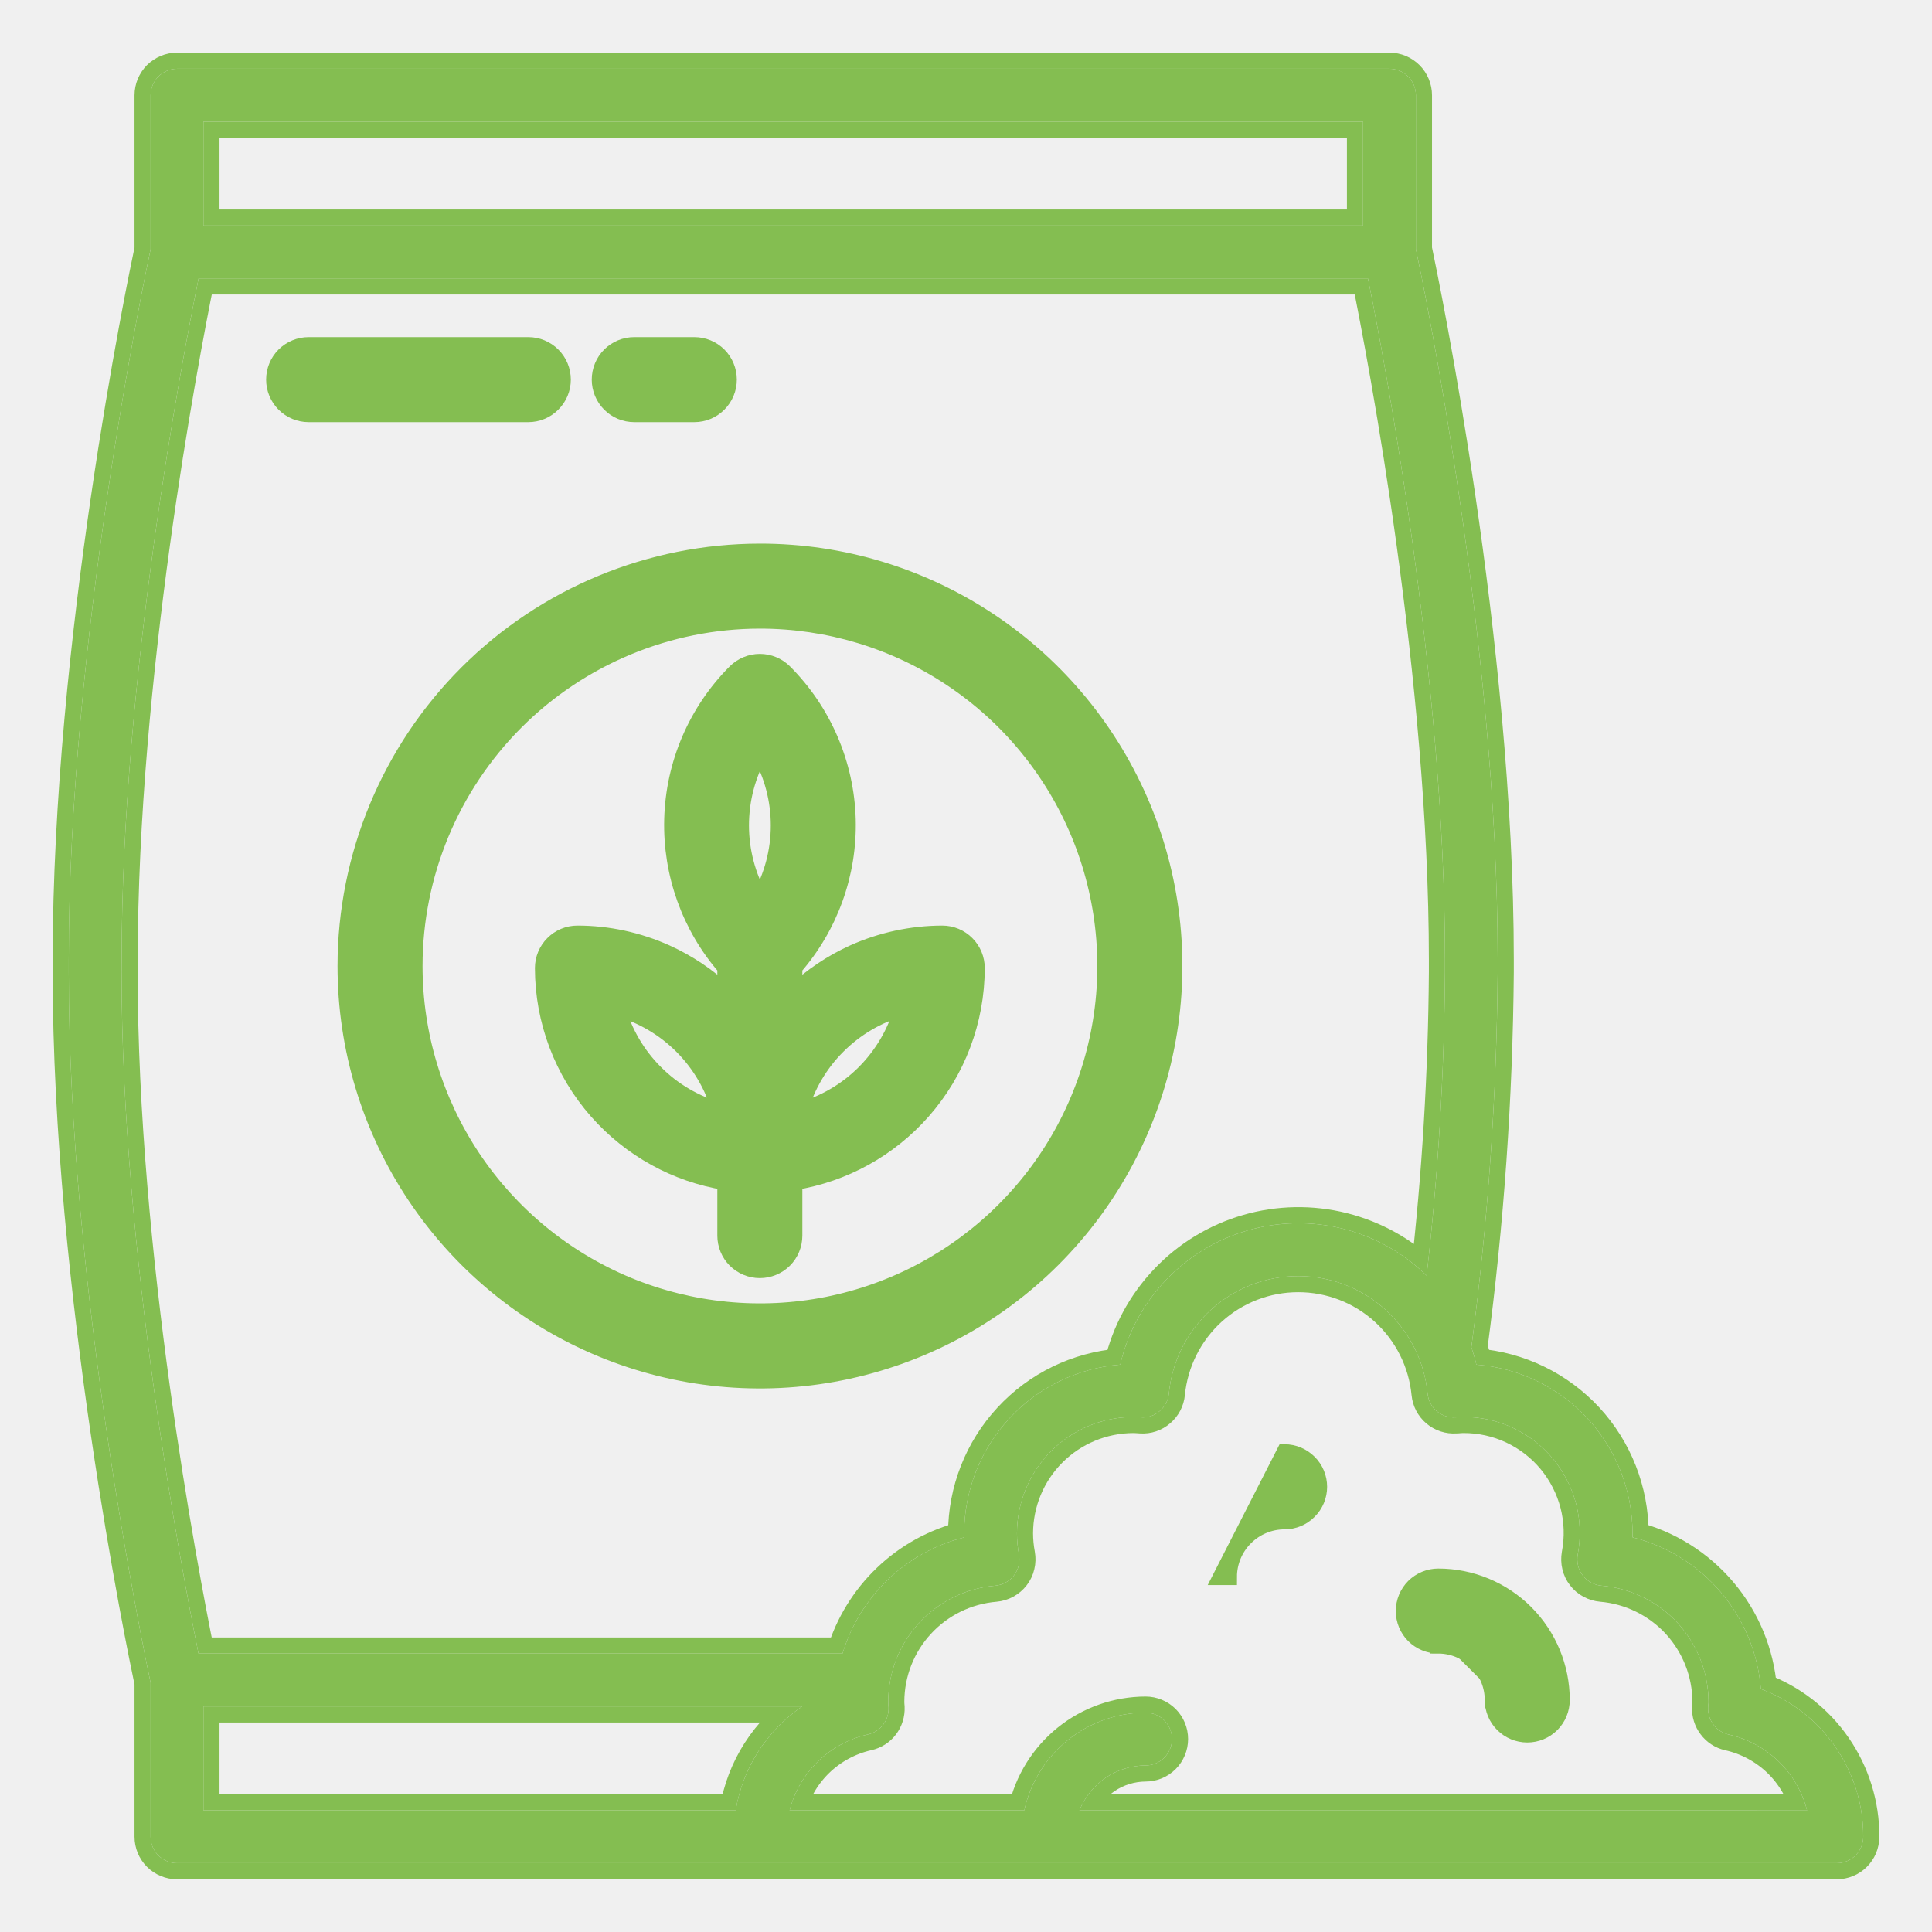
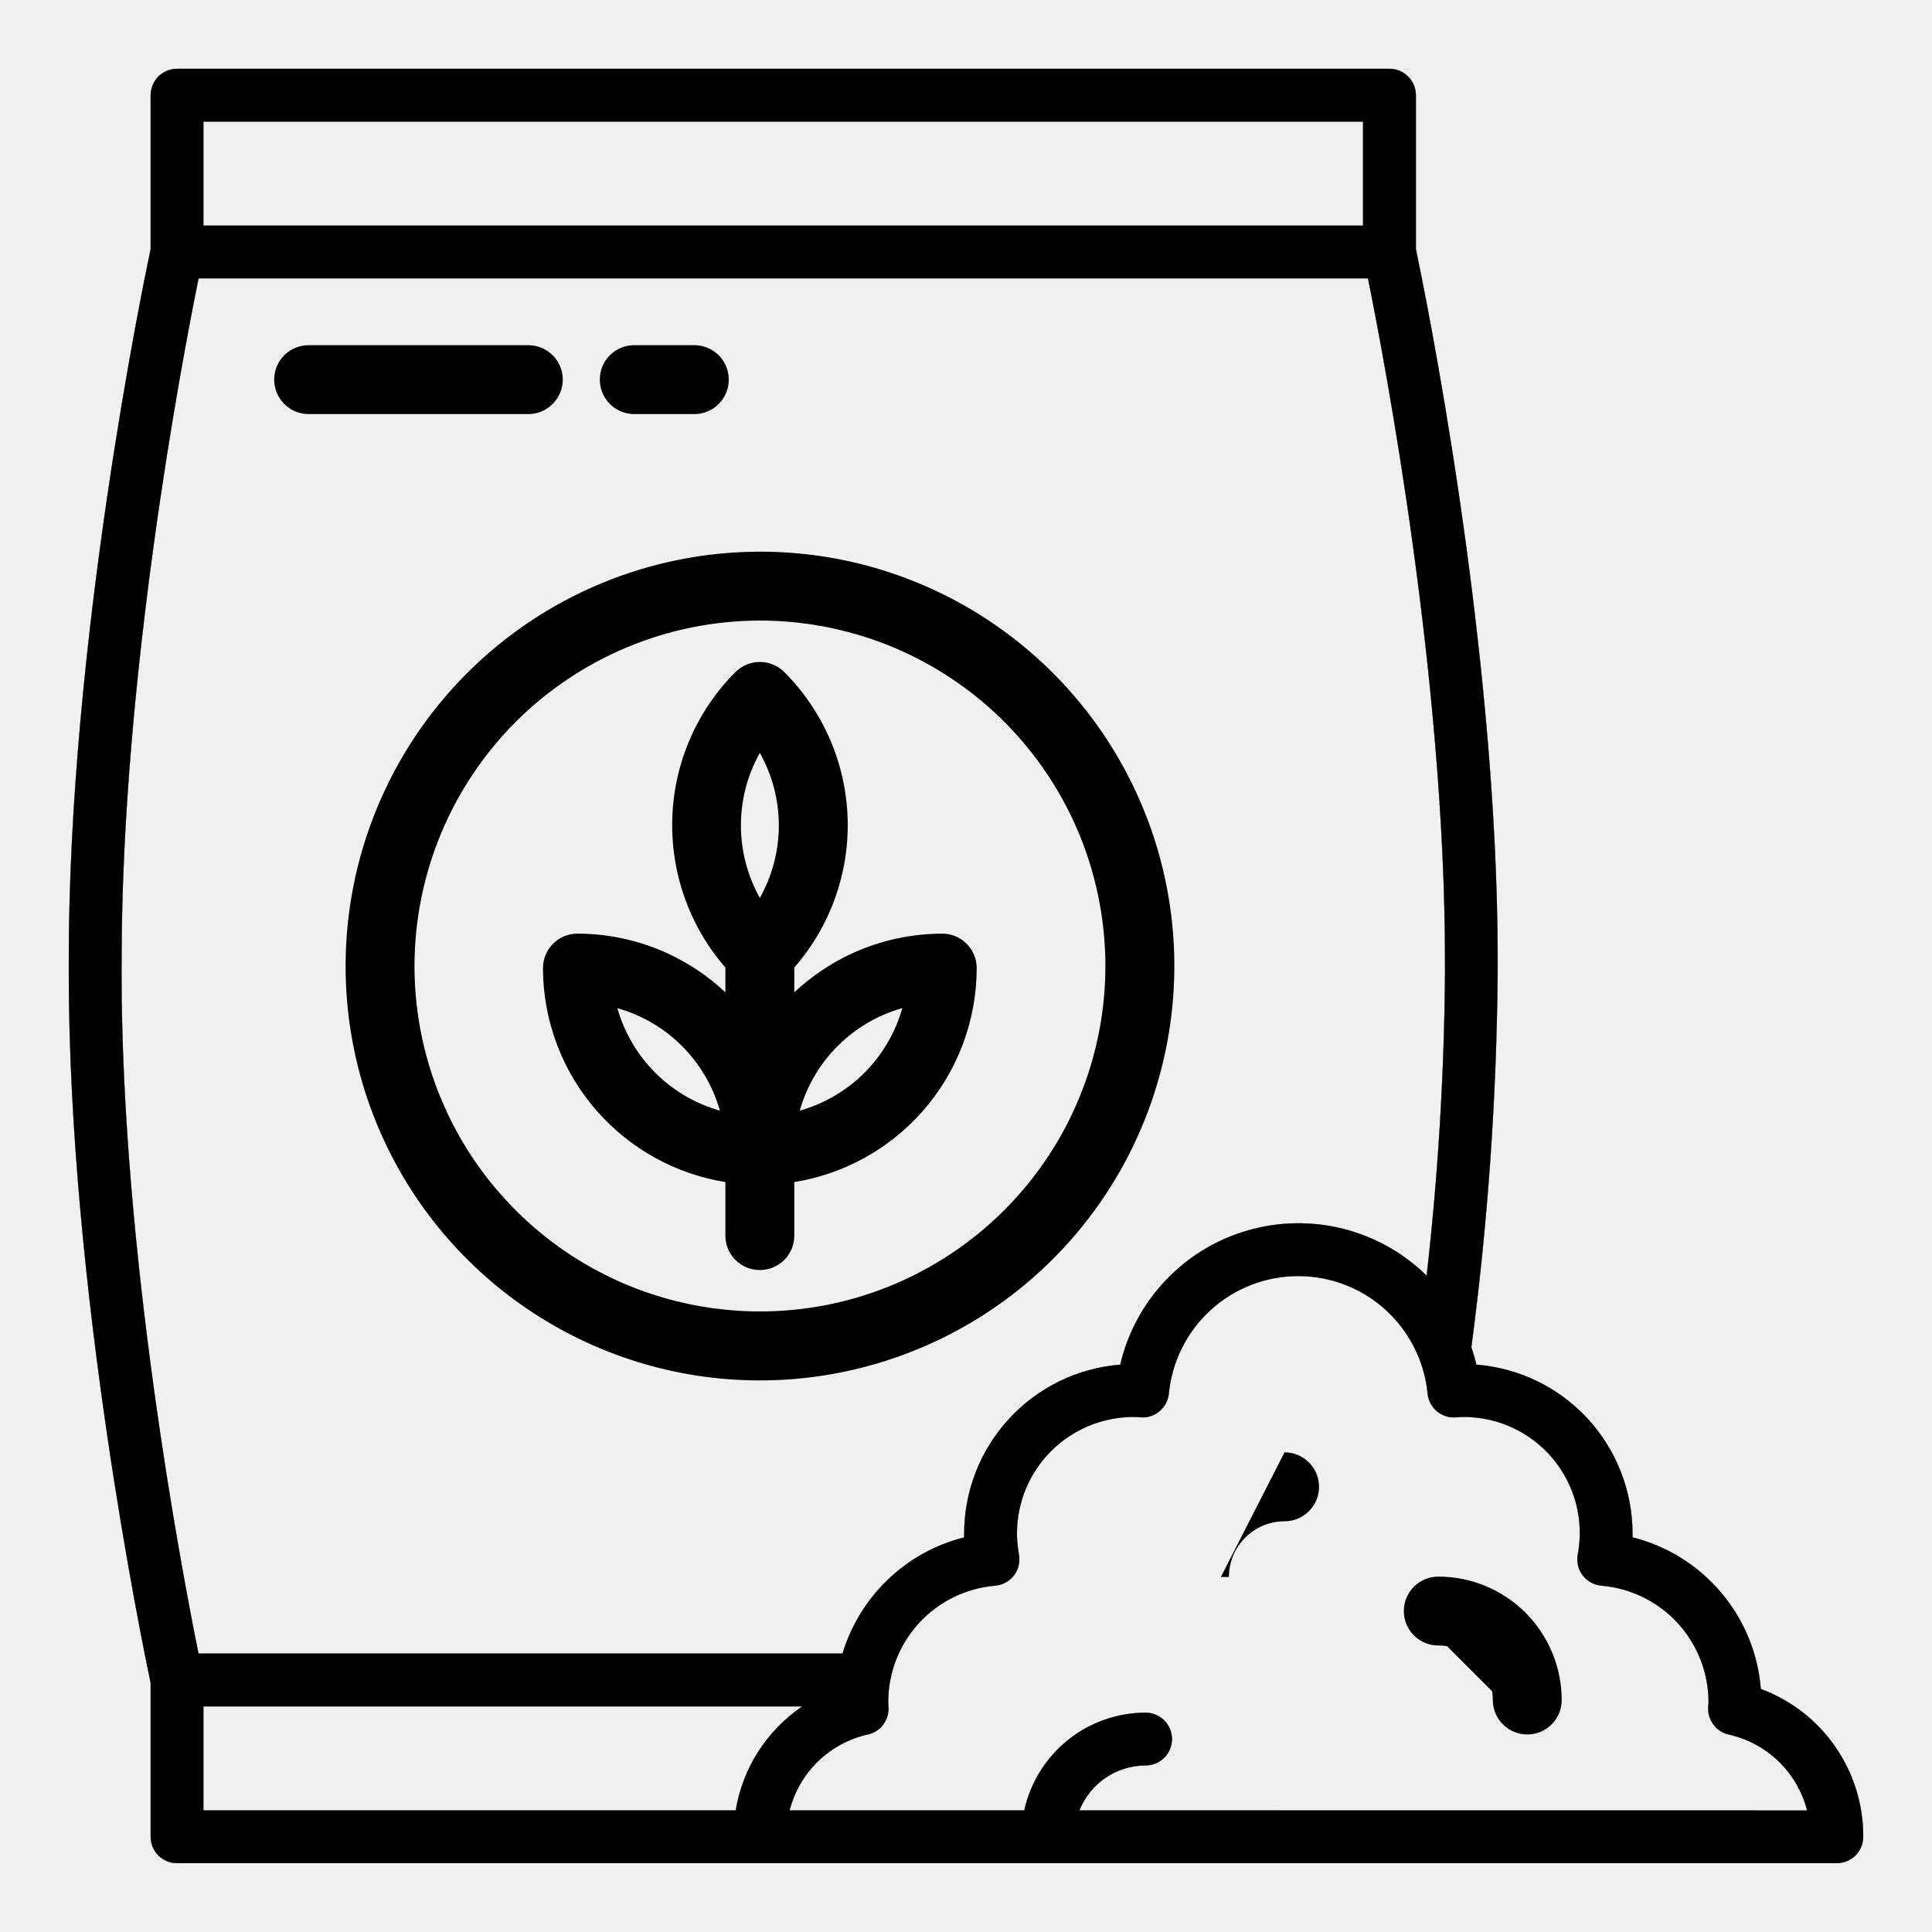
- <svg xmlns="http://www.w3.org/2000/svg" width="24" height="24" viewBox="0 0 24 24" fill="none">
+ <svg xmlns="http://www.w3.org/2000/svg" width="24" height="24" viewBox="0 0 24 24">
  <g clip-path="url(#clip0_91_3298)">
-     <path d="M18.644 21.118H18.544C18.544 21.232 18.589 21.341 18.67 21.421C18.75 21.501 18.859 21.546 18.972 21.546C19.086 21.546 19.195 21.501 19.275 21.421C19.355 21.341 19.4 21.232 19.4 21.118L19.4 21.118C19.4 20.712 19.238 20.322 18.951 20.034C18.663 19.747 18.274 19.585 17.867 19.585H17.867C17.754 19.585 17.645 19.63 17.564 19.71C17.484 19.791 17.439 19.899 17.439 20.013C17.439 20.127 17.484 20.235 17.564 20.316C17.645 20.396 17.754 20.441 17.867 20.441V20.341M18.644 21.118L18.544 21.118C18.544 20.939 18.473 20.767 18.346 20.64C18.219 20.513 18.047 20.441 17.867 20.441L17.867 20.341M18.644 21.118C18.644 20.912 18.562 20.715 18.416 20.569C18.271 20.423 18.073 20.341 17.867 20.341M18.644 21.118C18.644 21.205 18.679 21.289 18.74 21.35C18.802 21.412 18.885 21.446 18.972 21.446C19.059 21.446 19.143 21.412 19.204 21.35C19.266 21.289 19.3 21.205 19.3 21.118C19.3 20.738 19.149 20.374 18.88 20.105C18.611 19.837 18.247 19.685 17.867 19.685C17.78 19.685 17.697 19.719 17.635 19.781C17.574 19.843 17.539 19.926 17.539 20.013C17.539 20.1 17.574 20.183 17.635 20.245C17.697 20.307 17.78 20.341 17.867 20.341" fill="#84BE51" stroke="#84BE51" stroke-width="0.2" />
-     <path d="M15.958 18.798V18.898C16.071 18.898 16.18 18.853 16.26 18.772C16.341 18.692 16.386 18.583 16.386 18.47C16.386 18.356 16.341 18.247 16.26 18.167C16.18 18.087 16.071 18.041 15.958 18.041L15.957 18.041L15.166 19.59L15.266 19.59C15.266 19.59 15.266 19.59 15.266 19.59C15.266 19.406 15.339 19.23 15.469 19.101C15.598 18.971 15.774 18.898 15.958 18.898L15.958 18.798ZM15.958 18.798C16.045 18.798 16.128 18.763 16.19 18.702C16.251 18.64 16.286 18.557 16.286 18.47C16.286 18.383 16.251 18.299 16.19 18.238C16.128 18.176 16.045 18.142 15.958 18.142V18.798Z" fill="#84BE51" stroke="#84BE51" stroke-width="0.2" />
-     <path d="M12.133 12.027V12.026C12.133 11.913 12.088 11.804 12.008 11.724C11.928 11.643 11.819 11.598 11.705 11.598L11.705 11.598C11.324 11.599 10.948 11.68 10.601 11.836C10.33 11.959 10.083 12.125 9.867 12.327V12.019C10.311 11.511 10.548 10.854 10.53 10.178C10.511 9.49 10.229 8.835 9.742 8.348C9.661 8.268 9.553 8.223 9.439 8.223C9.326 8.223 9.217 8.268 9.136 8.348L9.136 8.348C8.65 8.835 8.369 9.49 8.351 10.178C8.333 10.853 8.568 11.51 9.011 12.019V12.327C8.795 12.124 8.548 11.959 8.277 11.836C7.93 11.68 7.554 11.598 7.173 11.598H7.173C7.059 11.598 6.95 11.643 6.87 11.724C6.79 11.804 6.745 11.913 6.745 12.026L6.745 12.027C6.746 12.681 6.985 13.314 7.418 13.805C7.832 14.274 8.395 14.585 9.011 14.684V15.349C9.011 15.463 9.056 15.572 9.136 15.652C9.217 15.732 9.325 15.777 9.439 15.777C9.553 15.777 9.661 15.732 9.742 15.652C9.822 15.572 9.867 15.463 9.867 15.349V14.684C10.483 14.585 11.046 14.274 11.46 13.805C11.893 13.314 12.132 12.682 12.133 12.027ZM9.207 8.419C8.739 8.888 8.469 9.518 8.451 10.181C8.433 10.843 8.669 11.487 9.111 11.981L9.207 8.419ZM9.204 10.254C9.204 9.937 9.285 9.627 9.439 9.353C9.593 9.627 9.675 9.937 9.675 10.254C9.675 10.57 9.593 10.88 9.439 11.155C9.286 10.88 9.204 10.57 9.204 10.254ZM10.406 12.994C10.63 12.77 10.906 12.608 11.209 12.523C11.124 12.825 10.962 13.102 10.739 13.326C10.515 13.55 10.238 13.711 9.935 13.797C10.021 13.494 10.182 13.217 10.406 12.994ZM8.472 12.994C8.696 13.218 8.857 13.494 8.943 13.797C8.64 13.711 8.363 13.55 8.14 13.326C7.916 13.103 7.755 12.826 7.669 12.524C7.972 12.609 8.249 12.771 8.472 12.994Z" fill="#84BE51" stroke="#84BE51" stroke-width="0.2" />
-     <path d="M4.293 12L4.293 12C4.293 13.018 4.594 14.013 5.16 14.86C5.726 15.707 6.53 16.366 7.47 16.756C8.411 17.146 9.446 17.248 10.444 17.049C11.443 16.85 12.36 16.36 13.08 15.64C13.8 14.92 14.29 14.003 14.489 13.004C14.688 12.006 14.586 10.971 14.196 10.03C13.806 9.09 13.147 8.286 12.3 7.72C11.454 7.154 10.458 6.852 9.44 6.853L9.44 6.853C8.075 6.854 6.767 7.397 5.802 8.362C4.837 9.327 4.294 10.635 4.293 12ZM9.44 7.709C10.289 7.709 11.118 7.96 11.824 8.432C12.53 8.903 13.08 9.574 13.405 10.358C13.729 11.142 13.815 12.005 13.649 12.837C13.483 13.67 13.075 14.434 12.474 15.034C11.874 15.634 11.11 16.043 10.277 16.209C9.445 16.374 8.582 16.289 7.798 15.965C7.014 15.64 6.344 15.09 5.872 14.384C5.401 13.678 5.149 12.849 5.149 12C5.15 10.862 5.603 9.772 6.407 8.967C7.212 8.163 8.302 7.71 9.44 7.709Z" fill="#84BE51" stroke="#84BE51" stroke-width="0.2" />
+     <path d="M18.644 21.118H18.544C18.544 21.232 18.589 21.341 18.67 21.421C18.75 21.501 18.859 21.546 18.972 21.546C19.086 21.546 19.195 21.501 19.275 21.421C19.355 21.341 19.4 21.232 19.4 21.118L19.4 21.118C19.4 20.712 19.238 20.322 18.951 20.034C18.663 19.747 18.274 19.585 17.867 19.585H17.867C17.754 19.585 17.645 19.63 17.564 19.71C17.484 19.791 17.439 19.899 17.439 20.013C17.439 20.127 17.484 20.235 17.564 20.316C17.645 20.396 17.754 20.441 17.867 20.441V20.341M18.644 21.118L18.544 21.118C18.544 20.939 18.473 20.767 18.346 20.64C18.219 20.513 18.047 20.441 17.867 20.441L17.867 20.341M18.644 21.118C18.644 20.912 18.562 20.715 18.416 20.569C18.271 20.423 18.073 20.341 17.867 20.341M18.644 21.118C18.644 21.205 18.679 21.289 18.74 21.35C18.802 21.412 18.885 21.446 18.972 21.446C19.059 21.446 19.143 21.412 19.204 21.35C19.266 21.289 19.3 21.205 19.3 21.118C19.3 20.738 19.149 20.374 18.88 20.105C18.611 19.837 18.247 19.685 17.867 19.685C17.78 19.685 17.697 19.719 17.635 19.781C17.574 19.843 17.539 19.926 17.539 20.013C17.539 20.1 17.574 20.183 17.635 20.245C17.697 20.307 17.78 20.341 17.867 20.341" stroke-width="0.2" />
+     <path d="M15.958 18.798V18.898C16.071 18.898 16.18 18.853 16.26 18.772C16.341 18.692 16.386 18.583 16.386 18.47C16.386 18.356 16.341 18.247 16.26 18.167C16.18 18.087 16.071 18.041 15.958 18.041L15.957 18.041L15.166 19.59L15.266 19.59C15.266 19.59 15.266 19.59 15.266 19.59C15.266 19.406 15.339 19.23 15.469 19.101C15.598 18.971 15.774 18.898 15.958 18.898L15.958 18.798ZM15.958 18.798C16.045 18.798 16.128 18.763 16.19 18.702C16.251 18.64 16.286 18.557 16.286 18.47C16.286 18.383 16.251 18.299 16.19 18.238C16.128 18.176 16.045 18.142 15.958 18.142V18.798Z" stroke-width="0.2" />
+     <path d="M12.133 12.027V12.026C12.133 11.913 12.088 11.804 12.008 11.724C11.928 11.643 11.819 11.598 11.705 11.598L11.705 11.598C11.324 11.599 10.948 11.68 10.601 11.836C10.33 11.959 10.083 12.125 9.867 12.327V12.019C10.311 11.511 10.548 10.854 10.53 10.178C10.511 9.49 10.229 8.835 9.742 8.348C9.661 8.268 9.553 8.223 9.439 8.223C9.326 8.223 9.217 8.268 9.136 8.348L9.136 8.348C8.65 8.835 8.369 9.49 8.351 10.178C8.333 10.853 8.568 11.51 9.011 12.019V12.327C8.795 12.124 8.548 11.959 8.277 11.836C7.93 11.68 7.554 11.598 7.173 11.598H7.173C7.059 11.598 6.95 11.643 6.87 11.724C6.79 11.804 6.745 11.913 6.745 12.026L6.745 12.027C6.746 12.681 6.985 13.314 7.418 13.805C7.832 14.274 8.395 14.585 9.011 14.684V15.349C9.011 15.463 9.056 15.572 9.136 15.652C9.217 15.732 9.325 15.777 9.439 15.777C9.553 15.777 9.661 15.732 9.742 15.652C9.822 15.572 9.867 15.463 9.867 15.349V14.684C10.483 14.585 11.046 14.274 11.46 13.805C11.893 13.314 12.132 12.682 12.133 12.027ZM9.207 8.419C8.739 8.888 8.469 9.518 8.451 10.181C8.433 10.843 8.669 11.487 9.111 11.981L9.207 8.419ZM9.204 10.254C9.204 9.937 9.285 9.627 9.439 9.353C9.593 9.627 9.675 9.937 9.675 10.254C9.675 10.57 9.593 10.88 9.439 11.155C9.286 10.88 9.204 10.57 9.204 10.254ZM10.406 12.994C10.63 12.77 10.906 12.608 11.209 12.523C11.124 12.825 10.962 13.102 10.739 13.326C10.515 13.55 10.238 13.711 9.935 13.797C10.021 13.494 10.182 13.217 10.406 12.994ZM8.472 12.994C8.696 13.218 8.857 13.494 8.943 13.797C8.64 13.711 8.363 13.55 8.14 13.326C7.916 13.103 7.755 12.826 7.669 12.524C7.972 12.609 8.249 12.771 8.472 12.994Z" stroke-width="0.2" />
+     <path d="M4.293 12L4.293 12C4.293 13.018 4.594 14.013 5.16 14.86C5.726 15.707 6.53 16.366 7.47 16.756C8.411 17.146 9.446 17.248 10.444 17.049C11.443 16.85 12.36 16.36 13.08 15.64C13.8 14.92 14.29 14.003 14.489 13.004C14.688 12.006 14.586 10.971 14.196 10.03C13.806 9.09 13.147 8.286 12.3 7.72C11.454 7.154 10.458 6.852 9.44 6.853L9.44 6.853C8.075 6.854 6.767 7.397 5.802 8.362C4.837 9.327 4.294 10.635 4.293 12ZM9.44 7.709C10.289 7.709 11.118 7.96 11.824 8.432C12.53 8.903 13.08 9.574 13.405 10.358C13.729 11.142 13.815 12.005 13.649 12.837C13.483 13.67 13.075 14.434 12.474 15.034C11.874 15.634 11.11 16.043 10.277 16.209C9.445 16.374 8.582 16.289 7.798 15.965C7.014 15.64 6.344 15.09 5.872 14.384C5.401 13.678 5.149 12.849 5.149 12C5.15 10.862 5.603 9.772 6.407 8.967C7.212 8.163 8.302 7.71 9.44 7.709Z" stroke-width="0.2" />
    <mask id="path-5-outside-1_91_3298" maskUnits="userSpaceOnUse" x="-0.146" y="-0.146" width="24" height="24" fill="black">
      <rect fill="white" x="-0.146" y="-0.146" width="24" height="24" />
      <path d="M21.874 20.981C21.839 20.54 21.666 20.121 21.38 19.783C21.094 19.445 20.71 19.205 20.28 19.097C20.28 19.08 20.28 19.064 20.28 19.048C20.279 18.518 20.079 18.009 19.72 17.62C19.36 17.232 18.867 16.993 18.34 16.952C18.323 16.878 18.302 16.807 18.278 16.736C18.483 15.191 18.592 13.635 18.605 12.077V11.923C18.605 7.981 17.678 3.517 17.589 3.095V1.183C17.589 1.096 17.554 1.012 17.493 0.951C17.431 0.889 17.348 0.854 17.261 0.854H2.199C2.156 0.854 2.113 0.863 2.074 0.879C2.034 0.896 1.998 0.92 1.967 0.95C1.937 0.981 1.913 1.017 1.896 1.057C1.88 1.097 1.871 1.139 1.871 1.183V3.095C1.781 3.518 0.854 7.981 0.854 11.923V12.077C0.854 16.018 1.781 20.482 1.871 20.905V22.817C1.871 22.86 1.88 22.903 1.896 22.943C1.913 22.983 1.937 23.019 1.967 23.049C1.998 23.08 2.034 23.104 2.074 23.12C2.113 23.137 2.156 23.145 2.199 23.145H22.817C22.861 23.145 22.903 23.137 22.943 23.12C22.983 23.104 23.019 23.08 23.05 23.049C23.08 23.019 23.104 22.983 23.121 22.943C23.137 22.903 23.146 22.86 23.146 22.817C23.148 22.418 23.026 22.027 22.799 21.699C22.572 21.37 22.249 21.12 21.874 20.981ZM2.527 1.511H16.932V2.802H2.527V1.511ZM1.511 11.923C1.511 8.42 2.258 4.486 2.467 3.458H16.993C17.201 4.486 17.95 8.42 17.95 11.923V12.077C17.941 13.336 17.865 14.595 17.722 15.846C17.434 15.563 17.076 15.363 16.684 15.264C16.293 15.166 15.883 15.173 15.495 15.286C15.108 15.398 14.757 15.612 14.48 15.905C14.202 16.198 14.007 16.559 13.916 16.952C13.388 16.994 12.896 17.233 12.537 17.622C12.178 18.01 11.978 18.519 11.977 19.048C11.977 19.065 11.977 19.081 11.977 19.098C11.622 19.187 11.296 19.367 11.032 19.62C10.767 19.873 10.572 20.191 10.466 20.541H2.466C2.258 19.514 1.51 15.58 1.51 12.077L1.511 11.923ZM2.527 21.198H9.965C9.747 21.346 9.562 21.537 9.419 21.759C9.277 21.981 9.182 22.229 9.139 22.489H2.527V21.198ZM13.409 22.489C13.475 22.325 13.588 22.184 13.734 22.084C13.881 21.985 14.054 21.932 14.231 21.931C14.318 21.931 14.401 21.897 14.463 21.835C14.524 21.774 14.559 21.69 14.559 21.603C14.559 21.516 14.524 21.433 14.463 21.371C14.401 21.31 14.318 21.275 14.231 21.275C13.879 21.276 13.538 21.396 13.264 21.617C12.99 21.838 12.799 22.146 12.724 22.489H9.809C9.868 22.258 9.99 22.047 10.162 21.88C10.334 21.714 10.549 21.598 10.782 21.546C10.858 21.529 10.925 21.486 10.971 21.425C11.018 21.363 11.041 21.287 11.038 21.21L11.035 21.174C11.035 21.162 11.034 21.15 11.034 21.138C11.035 20.775 11.172 20.426 11.418 20.16C11.664 19.893 12 19.729 12.362 19.698C12.407 19.694 12.452 19.681 12.492 19.659C12.532 19.637 12.568 19.607 12.596 19.57C12.624 19.534 12.644 19.492 12.654 19.447C12.665 19.403 12.666 19.356 12.658 19.311C12.642 19.225 12.633 19.137 12.633 19.049C12.633 18.665 12.786 18.297 13.057 18.026C13.328 17.755 13.696 17.603 14.079 17.602C14.101 17.602 14.123 17.604 14.145 17.605L14.173 17.607C14.258 17.613 14.342 17.585 14.406 17.529C14.471 17.474 14.512 17.396 14.52 17.311C14.559 16.912 14.745 16.541 15.042 16.271C15.339 16.001 15.726 15.852 16.127 15.852C16.528 15.852 16.915 16.001 17.212 16.271C17.509 16.541 17.695 16.912 17.734 17.311C17.742 17.396 17.783 17.475 17.848 17.53C17.913 17.585 17.997 17.613 18.082 17.607L18.107 17.606C18.13 17.604 18.154 17.602 18.178 17.602C18.39 17.601 18.6 17.647 18.793 17.737C18.985 17.827 19.156 17.958 19.292 18.122C19.427 18.285 19.525 18.476 19.579 18.682C19.632 18.888 19.639 19.103 19.599 19.311C19.591 19.357 19.592 19.403 19.603 19.448C19.613 19.492 19.633 19.534 19.661 19.57C19.689 19.607 19.724 19.637 19.765 19.659C19.805 19.681 19.85 19.694 19.895 19.698C20.256 19.729 20.593 19.894 20.839 20.16C21.084 20.427 21.222 20.775 21.224 21.138C21.224 21.15 21.224 21.161 21.222 21.173L21.219 21.211C21.216 21.288 21.239 21.364 21.286 21.425C21.332 21.487 21.399 21.53 21.474 21.547C21.708 21.599 21.923 21.715 22.095 21.881C22.266 22.047 22.389 22.258 22.448 22.49L13.409 22.489Z" />
    </mask>
-     <path d="M21.874 20.981C21.839 20.54 21.666 20.121 21.38 19.783C21.094 19.445 20.71 19.205 20.28 19.097C20.28 19.08 20.28 19.064 20.28 19.048C20.279 18.518 20.079 18.009 19.72 17.62C19.36 17.232 18.867 16.993 18.34 16.952C18.323 16.878 18.302 16.807 18.278 16.736C18.483 15.191 18.592 13.635 18.605 12.077V11.923C18.605 7.981 17.678 3.517 17.589 3.095V1.183C17.589 1.096 17.554 1.012 17.493 0.951C17.431 0.889 17.348 0.854 17.261 0.854H2.199C2.156 0.854 2.113 0.863 2.074 0.879C2.034 0.896 1.998 0.92 1.967 0.95C1.937 0.981 1.913 1.017 1.896 1.057C1.88 1.097 1.871 1.139 1.871 1.183V3.095C1.781 3.518 0.854 7.981 0.854 11.923V12.077C0.854 16.018 1.781 20.482 1.871 20.905V22.817C1.871 22.86 1.88 22.903 1.896 22.943C1.913 22.983 1.937 23.019 1.967 23.049C1.998 23.08 2.034 23.104 2.074 23.12C2.113 23.137 2.156 23.145 2.199 23.145H22.817C22.861 23.145 22.903 23.137 22.943 23.12C22.983 23.104 23.019 23.08 23.05 23.049C23.08 23.019 23.104 22.983 23.121 22.943C23.137 22.903 23.146 22.86 23.146 22.817C23.148 22.418 23.026 22.027 22.799 21.699C22.572 21.37 22.249 21.12 21.874 20.981ZM2.527 1.511H16.932V2.802H2.527V1.511ZM1.511 11.923C1.511 8.42 2.258 4.486 2.467 3.458H16.993C17.201 4.486 17.95 8.42 17.95 11.923V12.077C17.941 13.336 17.865 14.595 17.722 15.846C17.434 15.563 17.076 15.363 16.684 15.264C16.293 15.166 15.883 15.173 15.495 15.286C15.108 15.398 14.757 15.612 14.48 15.905C14.202 16.198 14.007 16.559 13.916 16.952C13.388 16.994 12.896 17.233 12.537 17.622C12.178 18.01 11.978 18.519 11.977 19.048C11.977 19.065 11.977 19.081 11.977 19.098C11.622 19.187 11.296 19.367 11.032 19.62C10.767 19.873 10.572 20.191 10.466 20.541H2.466C2.258 19.514 1.51 15.58 1.51 12.077L1.511 11.923ZM2.527 21.198H9.965C9.747 21.346 9.562 21.537 9.419 21.759C9.277 21.981 9.182 22.229 9.139 22.489H2.527V21.198ZM13.409 22.489C13.475 22.325 13.588 22.184 13.734 22.084C13.881 21.985 14.054 21.932 14.231 21.931C14.318 21.931 14.401 21.897 14.463 21.835C14.524 21.774 14.559 21.69 14.559 21.603C14.559 21.516 14.524 21.433 14.463 21.371C14.401 21.31 14.318 21.275 14.231 21.275C13.879 21.276 13.538 21.396 13.264 21.617C12.99 21.838 12.799 22.146 12.724 22.489H9.809C9.868 22.258 9.99 22.047 10.162 21.88C10.334 21.714 10.549 21.598 10.782 21.546C10.858 21.529 10.925 21.486 10.971 21.425C11.018 21.363 11.041 21.287 11.038 21.21L11.035 21.174C11.035 21.162 11.034 21.15 11.034 21.138C11.035 20.775 11.172 20.426 11.418 20.16C11.664 19.893 12 19.729 12.362 19.698C12.407 19.694 12.452 19.681 12.492 19.659C12.532 19.637 12.568 19.607 12.596 19.57C12.624 19.534 12.644 19.492 12.654 19.447C12.665 19.403 12.666 19.356 12.658 19.311C12.642 19.225 12.633 19.137 12.633 19.049C12.633 18.665 12.786 18.297 13.057 18.026C13.328 17.755 13.696 17.603 14.079 17.602C14.101 17.602 14.123 17.604 14.145 17.605L14.173 17.607C14.258 17.613 14.342 17.585 14.406 17.529C14.471 17.474 14.512 17.396 14.52 17.311C14.559 16.912 14.745 16.541 15.042 16.271C15.339 16.001 15.726 15.852 16.127 15.852C16.528 15.852 16.915 16.001 17.212 16.271C17.509 16.541 17.695 16.912 17.734 17.311C17.742 17.396 17.783 17.475 17.848 17.53C17.913 17.585 17.997 17.613 18.082 17.607L18.107 17.606C18.13 17.604 18.154 17.602 18.178 17.602C18.39 17.601 18.6 17.647 18.793 17.737C18.985 17.827 19.156 17.958 19.292 18.122C19.427 18.285 19.525 18.476 19.579 18.682C19.632 18.888 19.639 19.103 19.599 19.311C19.591 19.357 19.592 19.403 19.603 19.448C19.613 19.492 19.633 19.534 19.661 19.57C19.689 19.607 19.724 19.637 19.765 19.659C19.805 19.681 19.85 19.694 19.895 19.698C20.256 19.729 20.593 19.894 20.839 20.16C21.084 20.427 21.222 20.775 21.224 21.138C21.224 21.15 21.224 21.161 21.222 21.173L21.219 21.211C21.216 21.288 21.239 21.364 21.286 21.425C21.332 21.487 21.399 21.53 21.474 21.547C21.708 21.599 21.923 21.715 22.095 21.881C22.266 22.047 22.389 22.258 22.448 22.49L13.409 22.489Z" fill="#84BE51" />
-     <path d="M21.874 20.981C21.839 20.54 21.666 20.121 21.38 19.783C21.094 19.445 20.71 19.205 20.28 19.097C20.28 19.08 20.28 19.064 20.28 19.048C20.279 18.518 20.079 18.009 19.72 17.62C19.36 17.232 18.867 16.993 18.34 16.952C18.323 16.878 18.302 16.807 18.278 16.736C18.483 15.191 18.592 13.635 18.605 12.077V11.923C18.605 7.981 17.678 3.517 17.589 3.095V1.183C17.589 1.096 17.554 1.012 17.493 0.951C17.431 0.889 17.348 0.854 17.261 0.854H2.199C2.156 0.854 2.113 0.863 2.074 0.879C2.034 0.896 1.998 0.92 1.967 0.95C1.937 0.981 1.913 1.017 1.896 1.057C1.88 1.097 1.871 1.139 1.871 1.183V3.095C1.781 3.518 0.854 7.981 0.854 11.923V12.077C0.854 16.018 1.781 20.482 1.871 20.905V22.817C1.871 22.86 1.88 22.903 1.896 22.943C1.913 22.983 1.937 23.019 1.967 23.049C1.998 23.08 2.034 23.104 2.074 23.12C2.113 23.137 2.156 23.145 2.199 23.145H22.817C22.861 23.145 22.903 23.137 22.943 23.12C22.983 23.104 23.019 23.08 23.05 23.049C23.08 23.019 23.104 22.983 23.121 22.943C23.137 22.903 23.146 22.86 23.146 22.817C23.148 22.418 23.026 22.027 22.799 21.699C22.572 21.37 22.249 21.12 21.874 20.981ZM2.527 1.511H16.932V2.802H2.527V1.511ZM1.511 11.923C1.511 8.42 2.258 4.486 2.467 3.458H16.993C17.201 4.486 17.95 8.42 17.95 11.923V12.077C17.941 13.336 17.865 14.595 17.722 15.846C17.434 15.563 17.076 15.363 16.684 15.264C16.293 15.166 15.883 15.173 15.495 15.286C15.108 15.398 14.757 15.612 14.48 15.905C14.202 16.198 14.007 16.559 13.916 16.952C13.388 16.994 12.896 17.233 12.537 17.622C12.178 18.01 11.978 18.519 11.977 19.048C11.977 19.065 11.977 19.081 11.977 19.098C11.622 19.187 11.296 19.367 11.032 19.62C10.767 19.873 10.572 20.191 10.466 20.541H2.466C2.258 19.514 1.51 15.58 1.51 12.077L1.511 11.923ZM2.527 21.198H9.965C9.747 21.346 9.562 21.537 9.419 21.759C9.277 21.981 9.182 22.229 9.139 22.489H2.527V21.198ZM13.409 22.489C13.475 22.325 13.588 22.184 13.734 22.084C13.881 21.985 14.054 21.932 14.231 21.931C14.318 21.931 14.401 21.897 14.463 21.835C14.524 21.774 14.559 21.69 14.559 21.603C14.559 21.516 14.524 21.433 14.463 21.371C14.401 21.31 14.318 21.275 14.231 21.275C13.879 21.276 13.538 21.396 13.264 21.617C12.99 21.838 12.799 22.146 12.724 22.489H9.809C9.868 22.258 9.99 22.047 10.162 21.88C10.334 21.714 10.549 21.598 10.782 21.546C10.858 21.529 10.925 21.486 10.971 21.425C11.018 21.363 11.041 21.287 11.038 21.21L11.035 21.174C11.035 21.162 11.034 21.15 11.034 21.138C11.035 20.775 11.172 20.426 11.418 20.16C11.664 19.893 12 19.729 12.362 19.698C12.407 19.694 12.452 19.681 12.492 19.659C12.532 19.637 12.568 19.607 12.596 19.57C12.624 19.534 12.644 19.492 12.654 19.447C12.665 19.403 12.666 19.356 12.658 19.311C12.642 19.225 12.633 19.137 12.633 19.049C12.633 18.665 12.786 18.297 13.057 18.026C13.328 17.755 13.696 17.603 14.079 17.602C14.101 17.602 14.123 17.604 14.145 17.605L14.173 17.607C14.258 17.613 14.342 17.585 14.406 17.529C14.471 17.474 14.512 17.396 14.52 17.311C14.559 16.912 14.745 16.541 15.042 16.271C15.339 16.001 15.726 15.852 16.127 15.852C16.528 15.852 16.915 16.001 17.212 16.271C17.509 16.541 17.695 16.912 17.734 17.311C17.742 17.396 17.783 17.475 17.848 17.53C17.913 17.585 17.997 17.613 18.082 17.607L18.107 17.606C18.13 17.604 18.154 17.602 18.178 17.602C18.39 17.601 18.6 17.647 18.793 17.737C18.985 17.827 19.156 17.958 19.292 18.122C19.427 18.285 19.525 18.476 19.579 18.682C19.632 18.888 19.639 19.103 19.599 19.311C19.591 19.357 19.592 19.403 19.603 19.448C19.613 19.492 19.633 19.534 19.661 19.57C19.689 19.607 19.724 19.637 19.765 19.659C19.805 19.681 19.85 19.694 19.895 19.698C20.256 19.729 20.593 19.894 20.839 20.16C21.084 20.427 21.222 20.775 21.224 21.138C21.224 21.15 21.224 21.161 21.222 21.173L21.219 21.211C21.216 21.288 21.239 21.364 21.286 21.425C21.332 21.487 21.399 21.53 21.474 21.547C21.708 21.599 21.923 21.715 22.095 21.881C22.266 22.047 22.389 22.258 22.448 22.49L13.409 22.489Z" stroke="#84BE51" stroke-width="0.4" mask="url(#path-5-outside-1_91_3298)" />
-     <path d="M3.834 5.144H6.563C6.676 5.144 6.785 5.099 6.865 5.018C6.946 4.938 6.991 4.829 6.991 4.716C6.991 4.602 6.946 4.493 6.865 4.413C6.785 4.333 6.676 4.288 6.563 4.288H3.834C3.72 4.288 3.612 4.333 3.531 4.413C3.451 4.493 3.406 4.602 3.406 4.716C3.406 4.829 3.451 4.938 3.531 5.018C3.612 5.099 3.72 5.144 3.834 5.144Z" fill="#84BE51" stroke="#84BE51" stroke-width="0.2" />
-     <path d="M7.879 5.144H8.625C8.739 5.144 8.847 5.099 8.928 5.018C9.008 4.938 9.053 4.829 9.053 4.716C9.053 4.602 9.008 4.493 8.928 4.413C8.847 4.333 8.739 4.288 8.625 4.288H7.879C7.765 4.288 7.656 4.333 7.576 4.413C7.496 4.493 7.451 4.602 7.451 4.716C7.451 4.829 7.496 4.938 7.576 5.018C7.656 5.099 7.765 5.144 7.879 5.144Z" fill="#84BE51" stroke="#84BE51" stroke-width="0.2" />
+     <path d="M21.874 20.981C21.839 20.54 21.666 20.121 21.38 19.783C21.094 19.445 20.71 19.205 20.28 19.097C20.28 19.08 20.28 19.064 20.28 19.048C20.279 18.518 20.079 18.009 19.72 17.62C19.36 17.232 18.867 16.993 18.34 16.952C18.323 16.878 18.302 16.807 18.278 16.736C18.483 15.191 18.592 13.635 18.605 12.077V11.923C18.605 7.981 17.678 3.517 17.589 3.095V1.183C17.589 1.096 17.554 1.012 17.493 0.951C17.431 0.889 17.348 0.854 17.261 0.854H2.199C2.156 0.854 2.113 0.863 2.074 0.879C2.034 0.896 1.998 0.92 1.967 0.95C1.937 0.981 1.913 1.017 1.896 1.057C1.88 1.097 1.871 1.139 1.871 1.183V3.095C1.781 3.518 0.854 7.981 0.854 11.923V12.077C0.854 16.018 1.781 20.482 1.871 20.905V22.817C1.871 22.86 1.88 22.903 1.896 22.943C1.913 22.983 1.937 23.019 1.967 23.049C1.998 23.08 2.034 23.104 2.074 23.12C2.113 23.137 2.156 23.145 2.199 23.145H22.817C22.861 23.145 22.903 23.137 22.943 23.12C22.983 23.104 23.019 23.08 23.05 23.049C23.08 23.019 23.104 22.983 23.121 22.943C23.137 22.903 23.146 22.86 23.146 22.817C23.148 22.418 23.026 22.027 22.799 21.699C22.572 21.37 22.249 21.12 21.874 20.981ZM2.527 1.511H16.932V2.802H2.527V1.511ZM1.511 11.923C1.511 8.42 2.258 4.486 2.467 3.458H16.993C17.201 4.486 17.95 8.42 17.95 11.923V12.077C17.941 13.336 17.865 14.595 17.722 15.846C17.434 15.563 17.076 15.363 16.684 15.264C16.293 15.166 15.883 15.173 15.495 15.286C15.108 15.398 14.757 15.612 14.48 15.905C14.202 16.198 14.007 16.559 13.916 16.952C13.388 16.994 12.896 17.233 12.537 17.622C12.178 18.01 11.978 18.519 11.977 19.048C11.977 19.065 11.977 19.081 11.977 19.098C11.622 19.187 11.296 19.367 11.032 19.62C10.767 19.873 10.572 20.191 10.466 20.541H2.466C2.258 19.514 1.51 15.58 1.51 12.077L1.511 11.923ZM2.527 21.198H9.965C9.747 21.346 9.562 21.537 9.419 21.759C9.277 21.981 9.182 22.229 9.139 22.489H2.527V21.198ZM13.409 22.489C13.475 22.325 13.588 22.184 13.734 22.084C13.881 21.985 14.054 21.932 14.231 21.931C14.318 21.931 14.401 21.897 14.463 21.835C14.524 21.774 14.559 21.69 14.559 21.603C14.559 21.516 14.524 21.433 14.463 21.371C14.401 21.31 14.318 21.275 14.231 21.275C13.879 21.276 13.538 21.396 13.264 21.617C12.99 21.838 12.799 22.146 12.724 22.489H9.809C9.868 22.258 9.99 22.047 10.162 21.88C10.334 21.714 10.549 21.598 10.782 21.546C10.858 21.529 10.925 21.486 10.971 21.425C11.018 21.363 11.041 21.287 11.038 21.21L11.035 21.174C11.035 21.162 11.034 21.15 11.034 21.138C11.035 20.775 11.172 20.426 11.418 20.16C11.664 19.893 12 19.729 12.362 19.698C12.407 19.694 12.452 19.681 12.492 19.659C12.532 19.637 12.568 19.607 12.596 19.57C12.624 19.534 12.644 19.492 12.654 19.447C12.665 19.403 12.666 19.356 12.658 19.311C12.642 19.225 12.633 19.137 12.633 19.049C12.633 18.665 12.786 18.297 13.057 18.026C13.328 17.755 13.696 17.603 14.079 17.602C14.101 17.602 14.123 17.604 14.145 17.605L14.173 17.607C14.258 17.613 14.342 17.585 14.406 17.529C14.471 17.474 14.512 17.396 14.52 17.311C14.559 16.912 14.745 16.541 15.042 16.271C15.339 16.001 15.726 15.852 16.127 15.852C16.528 15.852 16.915 16.001 17.212 16.271C17.509 16.541 17.695 16.912 17.734 17.311C17.742 17.396 17.783 17.475 17.848 17.53C17.913 17.585 17.997 17.613 18.082 17.607L18.107 17.606C18.13 17.604 18.154 17.602 18.178 17.602C18.39 17.601 18.6 17.647 18.793 17.737C18.985 17.827 19.156 17.958 19.292 18.122C19.427 18.285 19.525 18.476 19.579 18.682C19.632 18.888 19.639 19.103 19.599 19.311C19.591 19.357 19.592 19.403 19.603 19.448C19.613 19.492 19.633 19.534 19.661 19.57C19.689 19.607 19.724 19.637 19.765 19.659C19.805 19.681 19.85 19.694 19.895 19.698C20.256 19.729 20.593 19.894 20.839 20.16C21.084 20.427 21.222 20.775 21.224 21.138C21.224 21.15 21.224 21.161 21.222 21.173L21.219 21.211C21.216 21.288 21.239 21.364 21.286 21.425C21.332 21.487 21.399 21.53 21.474 21.547C21.708 21.599 21.923 21.715 22.095 21.881C22.266 22.047 22.389 22.258 22.448 22.49L13.409 22.489Z" />
+     <path d="M21.874 20.981C21.839 20.54 21.666 20.121 21.38 19.783C21.094 19.445 20.71 19.205 20.28 19.097C20.28 19.08 20.28 19.064 20.28 19.048C20.279 18.518 20.079 18.009 19.72 17.62C19.36 17.232 18.867 16.993 18.34 16.952C18.323 16.878 18.302 16.807 18.278 16.736C18.483 15.191 18.592 13.635 18.605 12.077V11.923C18.605 7.981 17.678 3.517 17.589 3.095V1.183C17.589 1.096 17.554 1.012 17.493 0.951C17.431 0.889 17.348 0.854 17.261 0.854H2.199C2.156 0.854 2.113 0.863 2.074 0.879C2.034 0.896 1.998 0.92 1.967 0.95C1.937 0.981 1.913 1.017 1.896 1.057C1.88 1.097 1.871 1.139 1.871 1.183V3.095C1.781 3.518 0.854 7.981 0.854 11.923V12.077C0.854 16.018 1.781 20.482 1.871 20.905V22.817C1.871 22.86 1.88 22.903 1.896 22.943C1.913 22.983 1.937 23.019 1.967 23.049C1.998 23.08 2.034 23.104 2.074 23.12C2.113 23.137 2.156 23.145 2.199 23.145H22.817C22.861 23.145 22.903 23.137 22.943 23.12C22.983 23.104 23.019 23.08 23.05 23.049C23.08 23.019 23.104 22.983 23.121 22.943C23.137 22.903 23.146 22.86 23.146 22.817C23.148 22.418 23.026 22.027 22.799 21.699C22.572 21.37 22.249 21.12 21.874 20.981ZM2.527 1.511H16.932V2.802H2.527V1.511ZM1.511 11.923C1.511 8.42 2.258 4.486 2.467 3.458H16.993C17.201 4.486 17.95 8.42 17.95 11.923V12.077C17.941 13.336 17.865 14.595 17.722 15.846C17.434 15.563 17.076 15.363 16.684 15.264C16.293 15.166 15.883 15.173 15.495 15.286C15.108 15.398 14.757 15.612 14.48 15.905C14.202 16.198 14.007 16.559 13.916 16.952C13.388 16.994 12.896 17.233 12.537 17.622C12.178 18.01 11.978 18.519 11.977 19.048C11.977 19.065 11.977 19.081 11.977 19.098C11.622 19.187 11.296 19.367 11.032 19.62C10.767 19.873 10.572 20.191 10.466 20.541H2.466C2.258 19.514 1.51 15.58 1.51 12.077L1.511 11.923ZM2.527 21.198H9.965C9.747 21.346 9.562 21.537 9.419 21.759C9.277 21.981 9.182 22.229 9.139 22.489H2.527V21.198ZM13.409 22.489C13.475 22.325 13.588 22.184 13.734 22.084C13.881 21.985 14.054 21.932 14.231 21.931C14.318 21.931 14.401 21.897 14.463 21.835C14.524 21.774 14.559 21.69 14.559 21.603C14.559 21.516 14.524 21.433 14.463 21.371C14.401 21.31 14.318 21.275 14.231 21.275C13.879 21.276 13.538 21.396 13.264 21.617C12.99 21.838 12.799 22.146 12.724 22.489H9.809C9.868 22.258 9.99 22.047 10.162 21.88C10.334 21.714 10.549 21.598 10.782 21.546C10.858 21.529 10.925 21.486 10.971 21.425C11.018 21.363 11.041 21.287 11.038 21.21L11.035 21.174C11.035 21.162 11.034 21.15 11.034 21.138C11.035 20.775 11.172 20.426 11.418 20.16C11.664 19.893 12 19.729 12.362 19.698C12.407 19.694 12.452 19.681 12.492 19.659C12.532 19.637 12.568 19.607 12.596 19.57C12.624 19.534 12.644 19.492 12.654 19.447C12.665 19.403 12.666 19.356 12.658 19.311C12.642 19.225 12.633 19.137 12.633 19.049C12.633 18.665 12.786 18.297 13.057 18.026C13.328 17.755 13.696 17.603 14.079 17.602C14.101 17.602 14.123 17.604 14.145 17.605L14.173 17.607C14.258 17.613 14.342 17.585 14.406 17.529C14.471 17.474 14.512 17.396 14.52 17.311C14.559 16.912 14.745 16.541 15.042 16.271C15.339 16.001 15.726 15.852 16.127 15.852C16.528 15.852 16.915 16.001 17.212 16.271C17.509 16.541 17.695 16.912 17.734 17.311C17.742 17.396 17.783 17.475 17.848 17.53C17.913 17.585 17.997 17.613 18.082 17.607L18.107 17.606C18.13 17.604 18.154 17.602 18.178 17.602C18.39 17.601 18.6 17.647 18.793 17.737C18.985 17.827 19.156 17.958 19.292 18.122C19.427 18.285 19.525 18.476 19.579 18.682C19.632 18.888 19.639 19.103 19.599 19.311C19.591 19.357 19.592 19.403 19.603 19.448C19.613 19.492 19.633 19.534 19.661 19.57C19.689 19.607 19.724 19.637 19.765 19.659C19.805 19.681 19.85 19.694 19.895 19.698C20.256 19.729 20.593 19.894 20.839 20.16C21.084 20.427 21.222 20.775 21.224 21.138C21.224 21.15 21.224 21.161 21.222 21.173L21.219 21.211C21.216 21.288 21.239 21.364 21.286 21.425C21.332 21.487 21.399 21.53 21.474 21.547C21.708 21.599 21.923 21.715 22.095 21.881C22.266 22.047 22.389 22.258 22.448 22.49L13.409 22.489Z" stroke-width="0.4" mask="url(#path-5-outside-1_91_3298)" />
+     <path d="M3.834 5.144H6.563C6.676 5.144 6.785 5.099 6.865 5.018C6.946 4.938 6.991 4.829 6.991 4.716C6.991 4.602 6.946 4.493 6.865 4.413C6.785 4.333 6.676 4.288 6.563 4.288H3.834C3.72 4.288 3.612 4.333 3.531 4.413C3.451 4.493 3.406 4.602 3.406 4.716C3.406 4.829 3.451 4.938 3.531 5.018C3.612 5.099 3.72 5.144 3.834 5.144Z" stroke-width="0.2" />
+     <path d="M7.879 5.144H8.625C8.739 5.144 8.847 5.099 8.928 5.018C9.008 4.938 9.053 4.829 9.053 4.716C9.053 4.602 9.008 4.493 8.928 4.413C8.847 4.333 8.739 4.288 8.625 4.288H7.879C7.765 4.288 7.656 4.333 7.576 4.413C7.496 4.493 7.451 4.602 7.451 4.716C7.451 4.829 7.496 4.938 7.576 5.018C7.656 5.099 7.765 5.144 7.879 5.144Z" stroke-width="0.2" />
  </g>
  <defs>
    <clipPath id="clip0_91_3298">
      <rect width="24" height="24" fill="white" />
    </clipPath>
  </defs>
</svg>
